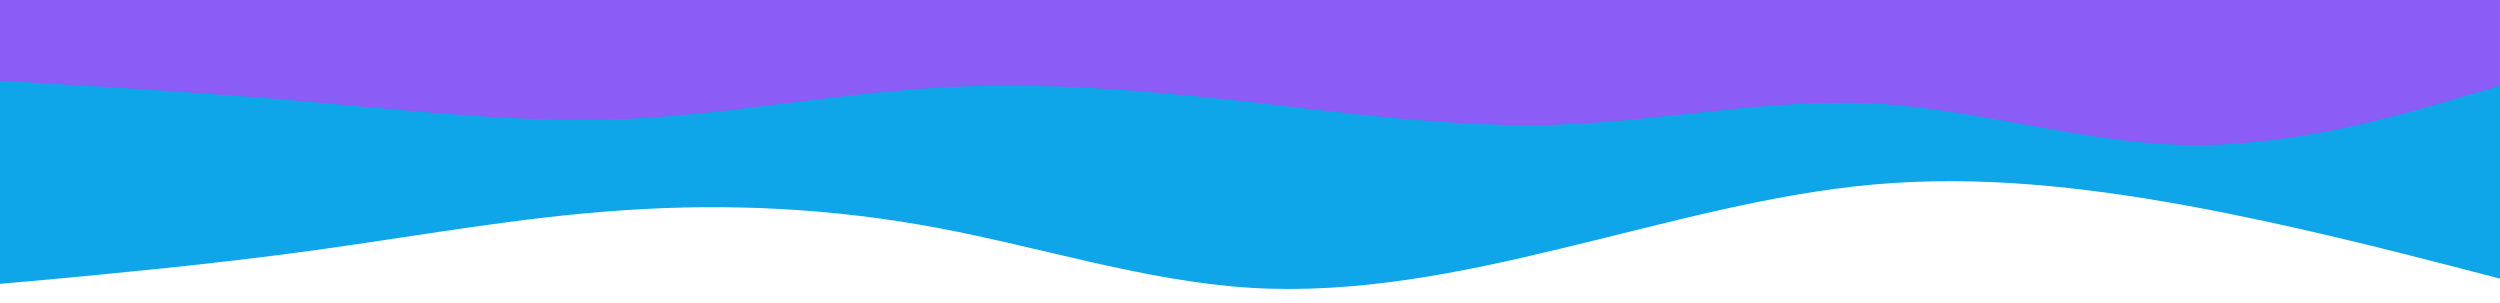
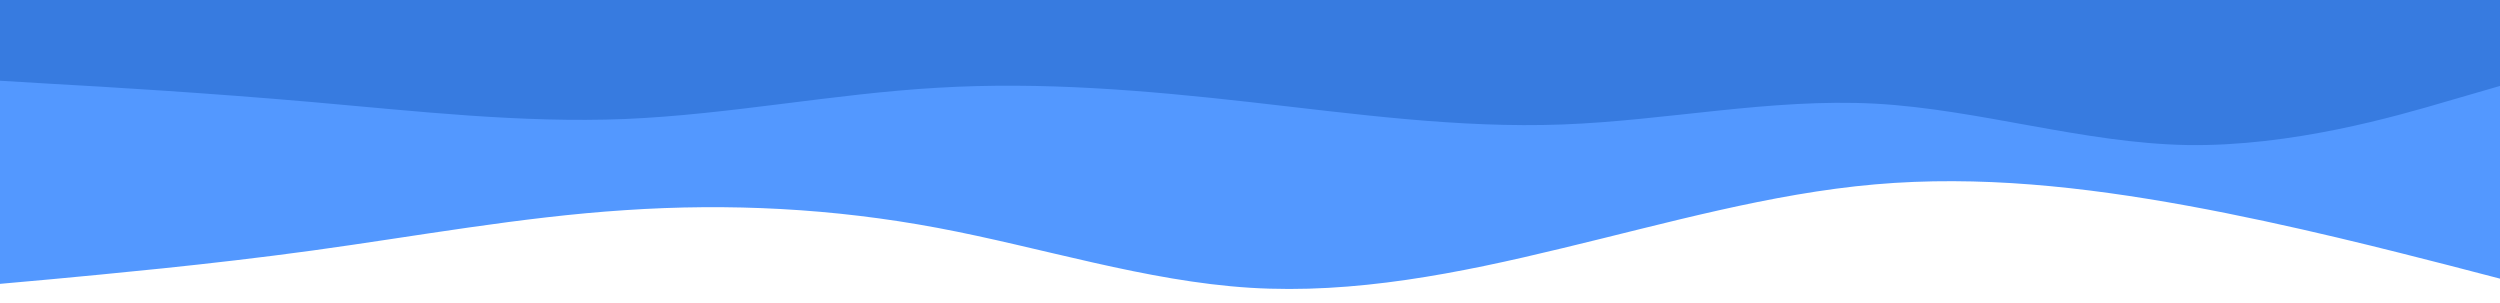
<svg xmlns="http://www.w3.org/2000/svg" width="100%" height="100%" viewBox="0 0 960 116" version="1.1" xml:space="preserve" style="fill-rule:evenodd;clip-rule:evenodd;stroke-linejoin:round;stroke-miterlimit:2;">
  <g transform="matrix(1,0,0,1,-526.71,-539.607)">
    <g id="layered-waves-haikei--25-.svg" transform="matrix(1,0,0,1,1006.71,659.607)">
      <g transform="matrix(1,0,0,1,-480,-120)">
-         <path d="M0,109L20,107.2C40,105.3 80,101.7 120,96.2C160,90.7 200,83.3 240,80.7C280,78 320,80 360,87.5C400,95 440,108 480,110.5C520,113 560,105 600,95.3C640,85.7 680,74.3 720,70.8C760,67.3 800,71.7 840,79C880,86.3 920,96.7 940,101.8L960,107L960,0L0,0L0,109Z" style="fill:rgb(14,165,233);fill-rule:nonzero;" />
-         <path d="M0,31L20,32.2C40,33.3 80,35.7 120,39.2C160,42.7 200,47.3 240,45.7C280,44 320,36 360,33.7C400,31.3 440,34.7 480,39.2C520,43.7 560,49.3 600,47.8C640,46.3 680,37.7 720,39.8C760,42 800,55 840,55.7C880,56.3 920,44.7 940,38.8L960,33L960,0L0,0L0,31Z" style="fill:rgb(139,92,246);fill-rule:nonzero;" />
+         <path d="M0,109L20,107.2C40,105.3 80,101.7 120,96.2C160,90.7 200,83.3 240,80.7C280,78 320,80 360,87.5C400,95 440,108 480,110.5C520,113 560,105 600,95.3C640,85.7 680,74.3 720,70.8C760,67.3 800,71.7 840,79C880,86.3 920,96.7 940,101.8L960,107L960,0L0,0L0,109Z" style="fill:rgb(83,152,255);fill-rule:nonzero;" />
+         <path d="M0,31L20,32.2C40,33.3 80,35.7 120,39.2C160,42.7 200,47.3 240,45.7C280,44 320,36 360,33.7C400,31.3 440,34.7 480,39.2C520,43.7 560,49.3 600,47.8C640,46.3 680,37.7 720,39.8C760,42 800,55 840,55.7C880,56.3 920,44.7 940,38.8L960,33L960,0L0,0L0,31Z" style="fill:rgb(55,123,224);fill-rule:nonzero;" />
      </g>
    </g>
  </g>
</svg>
